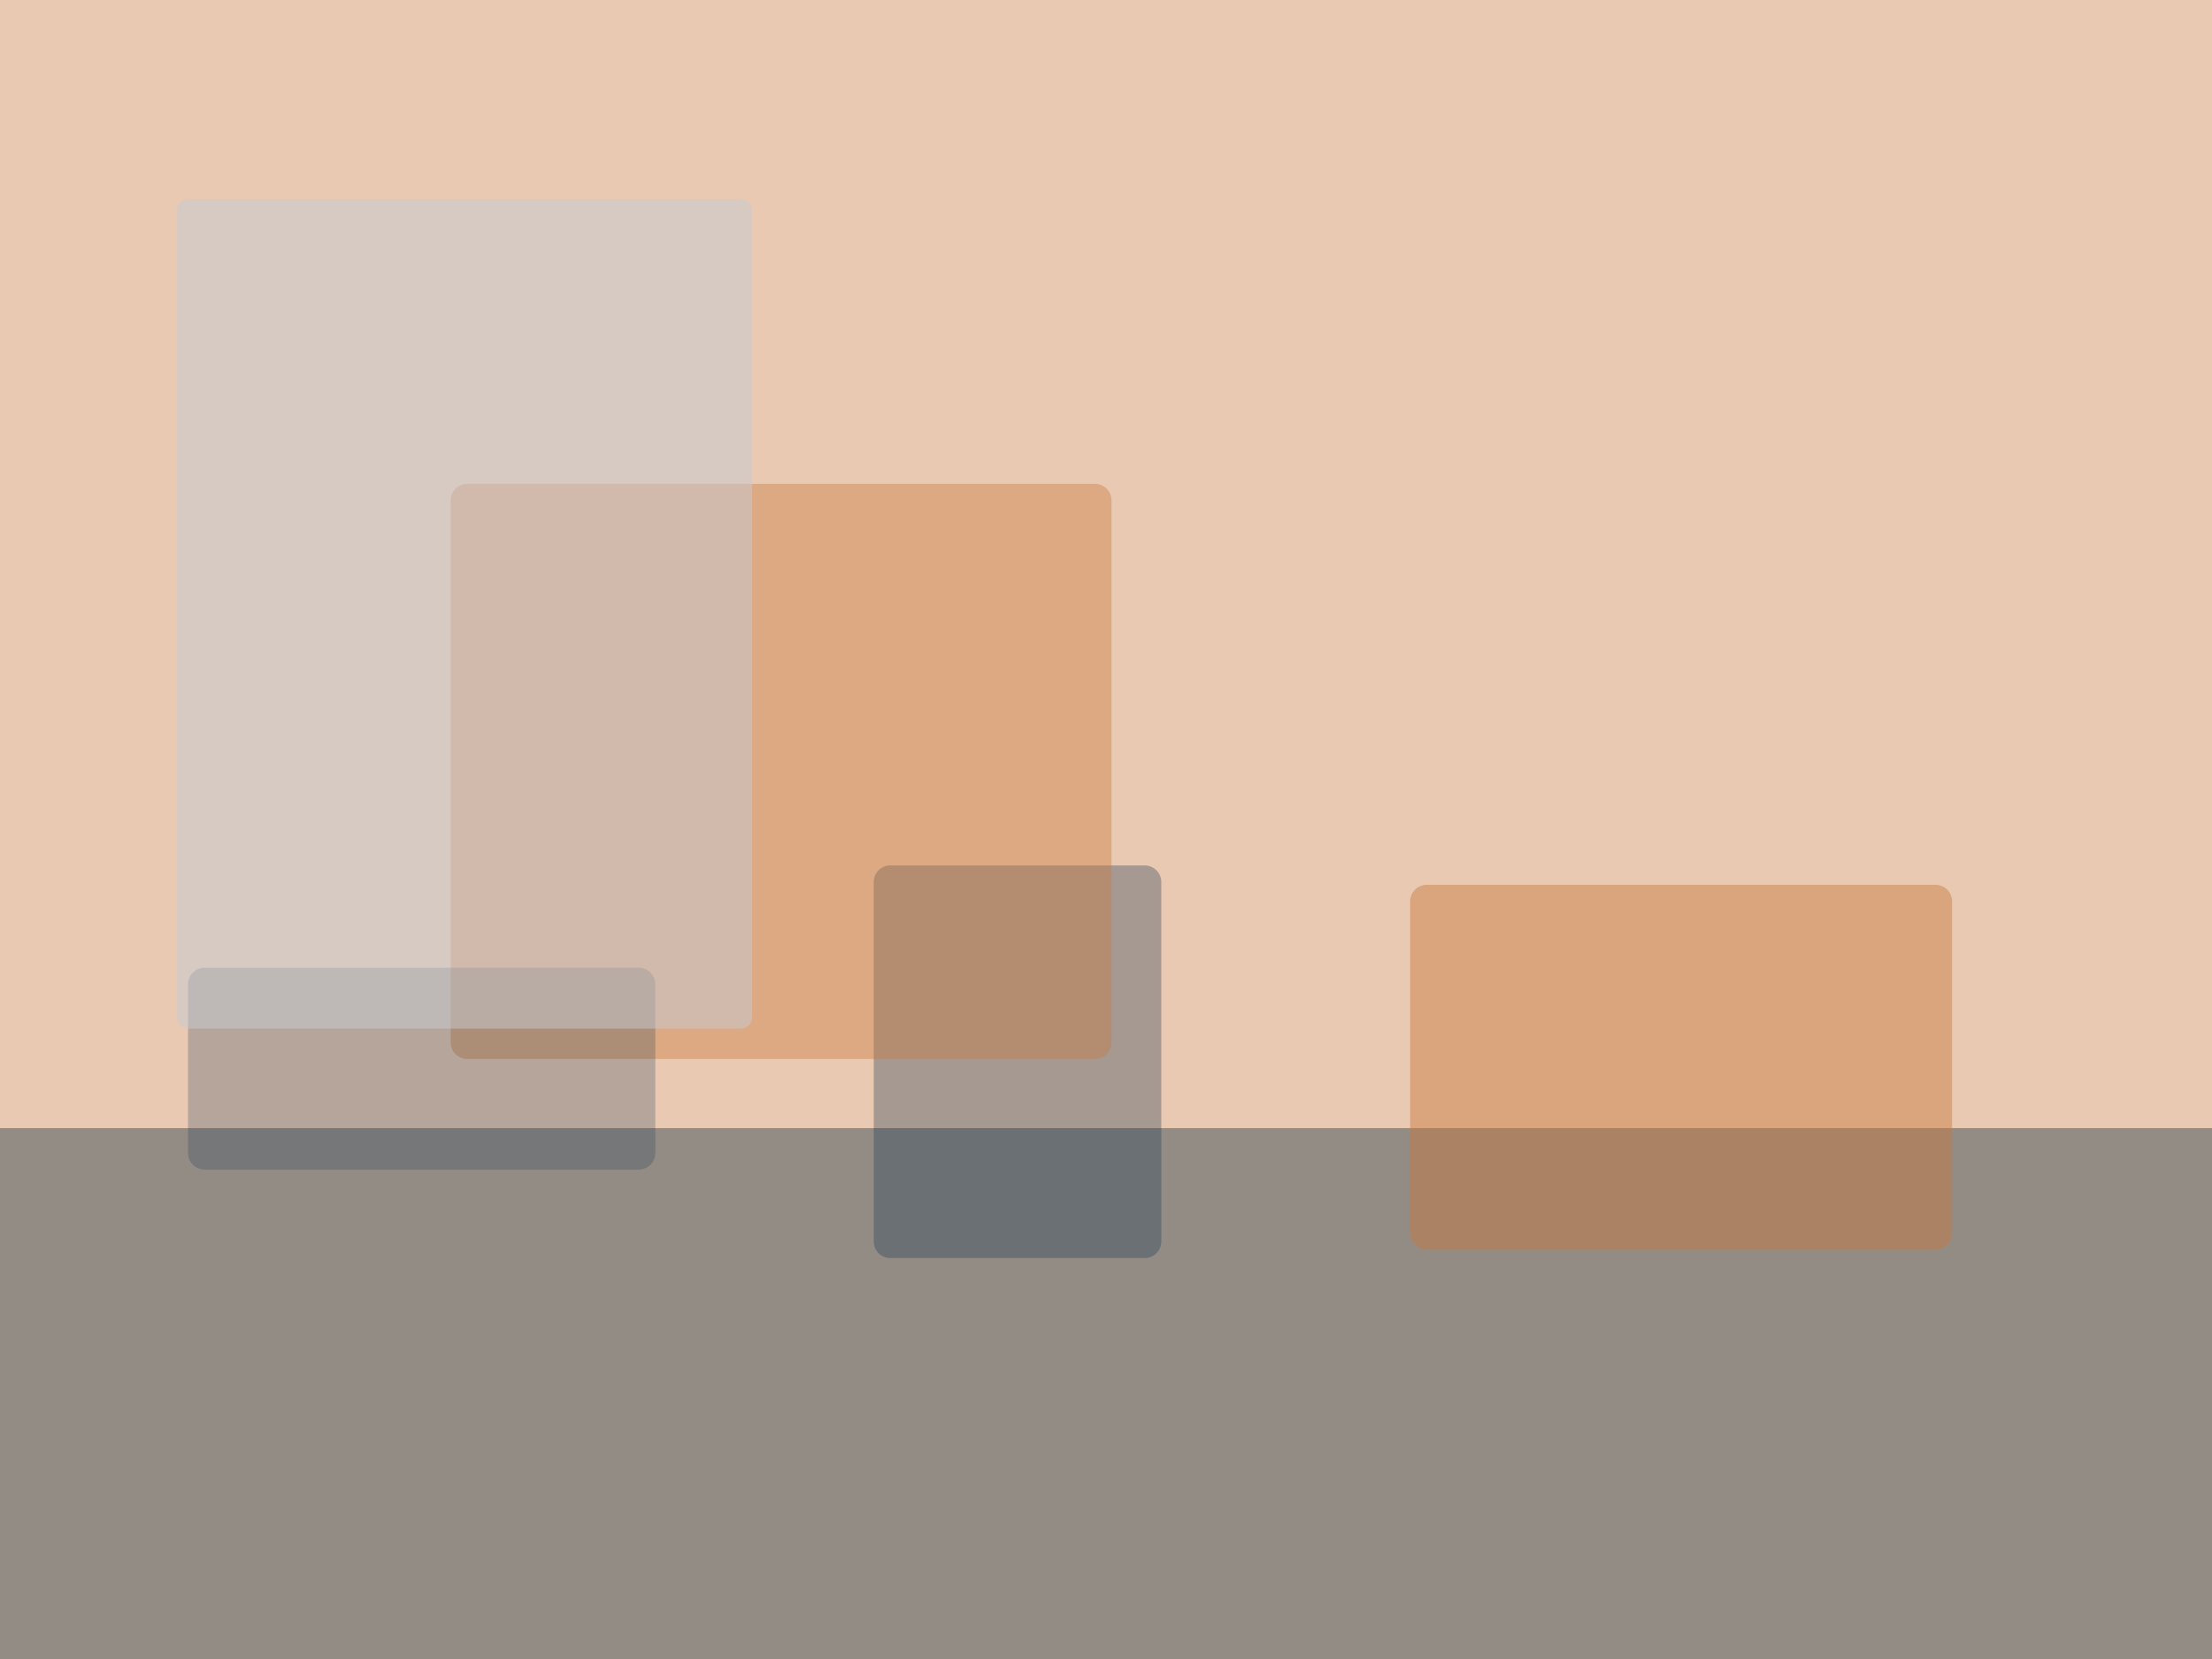
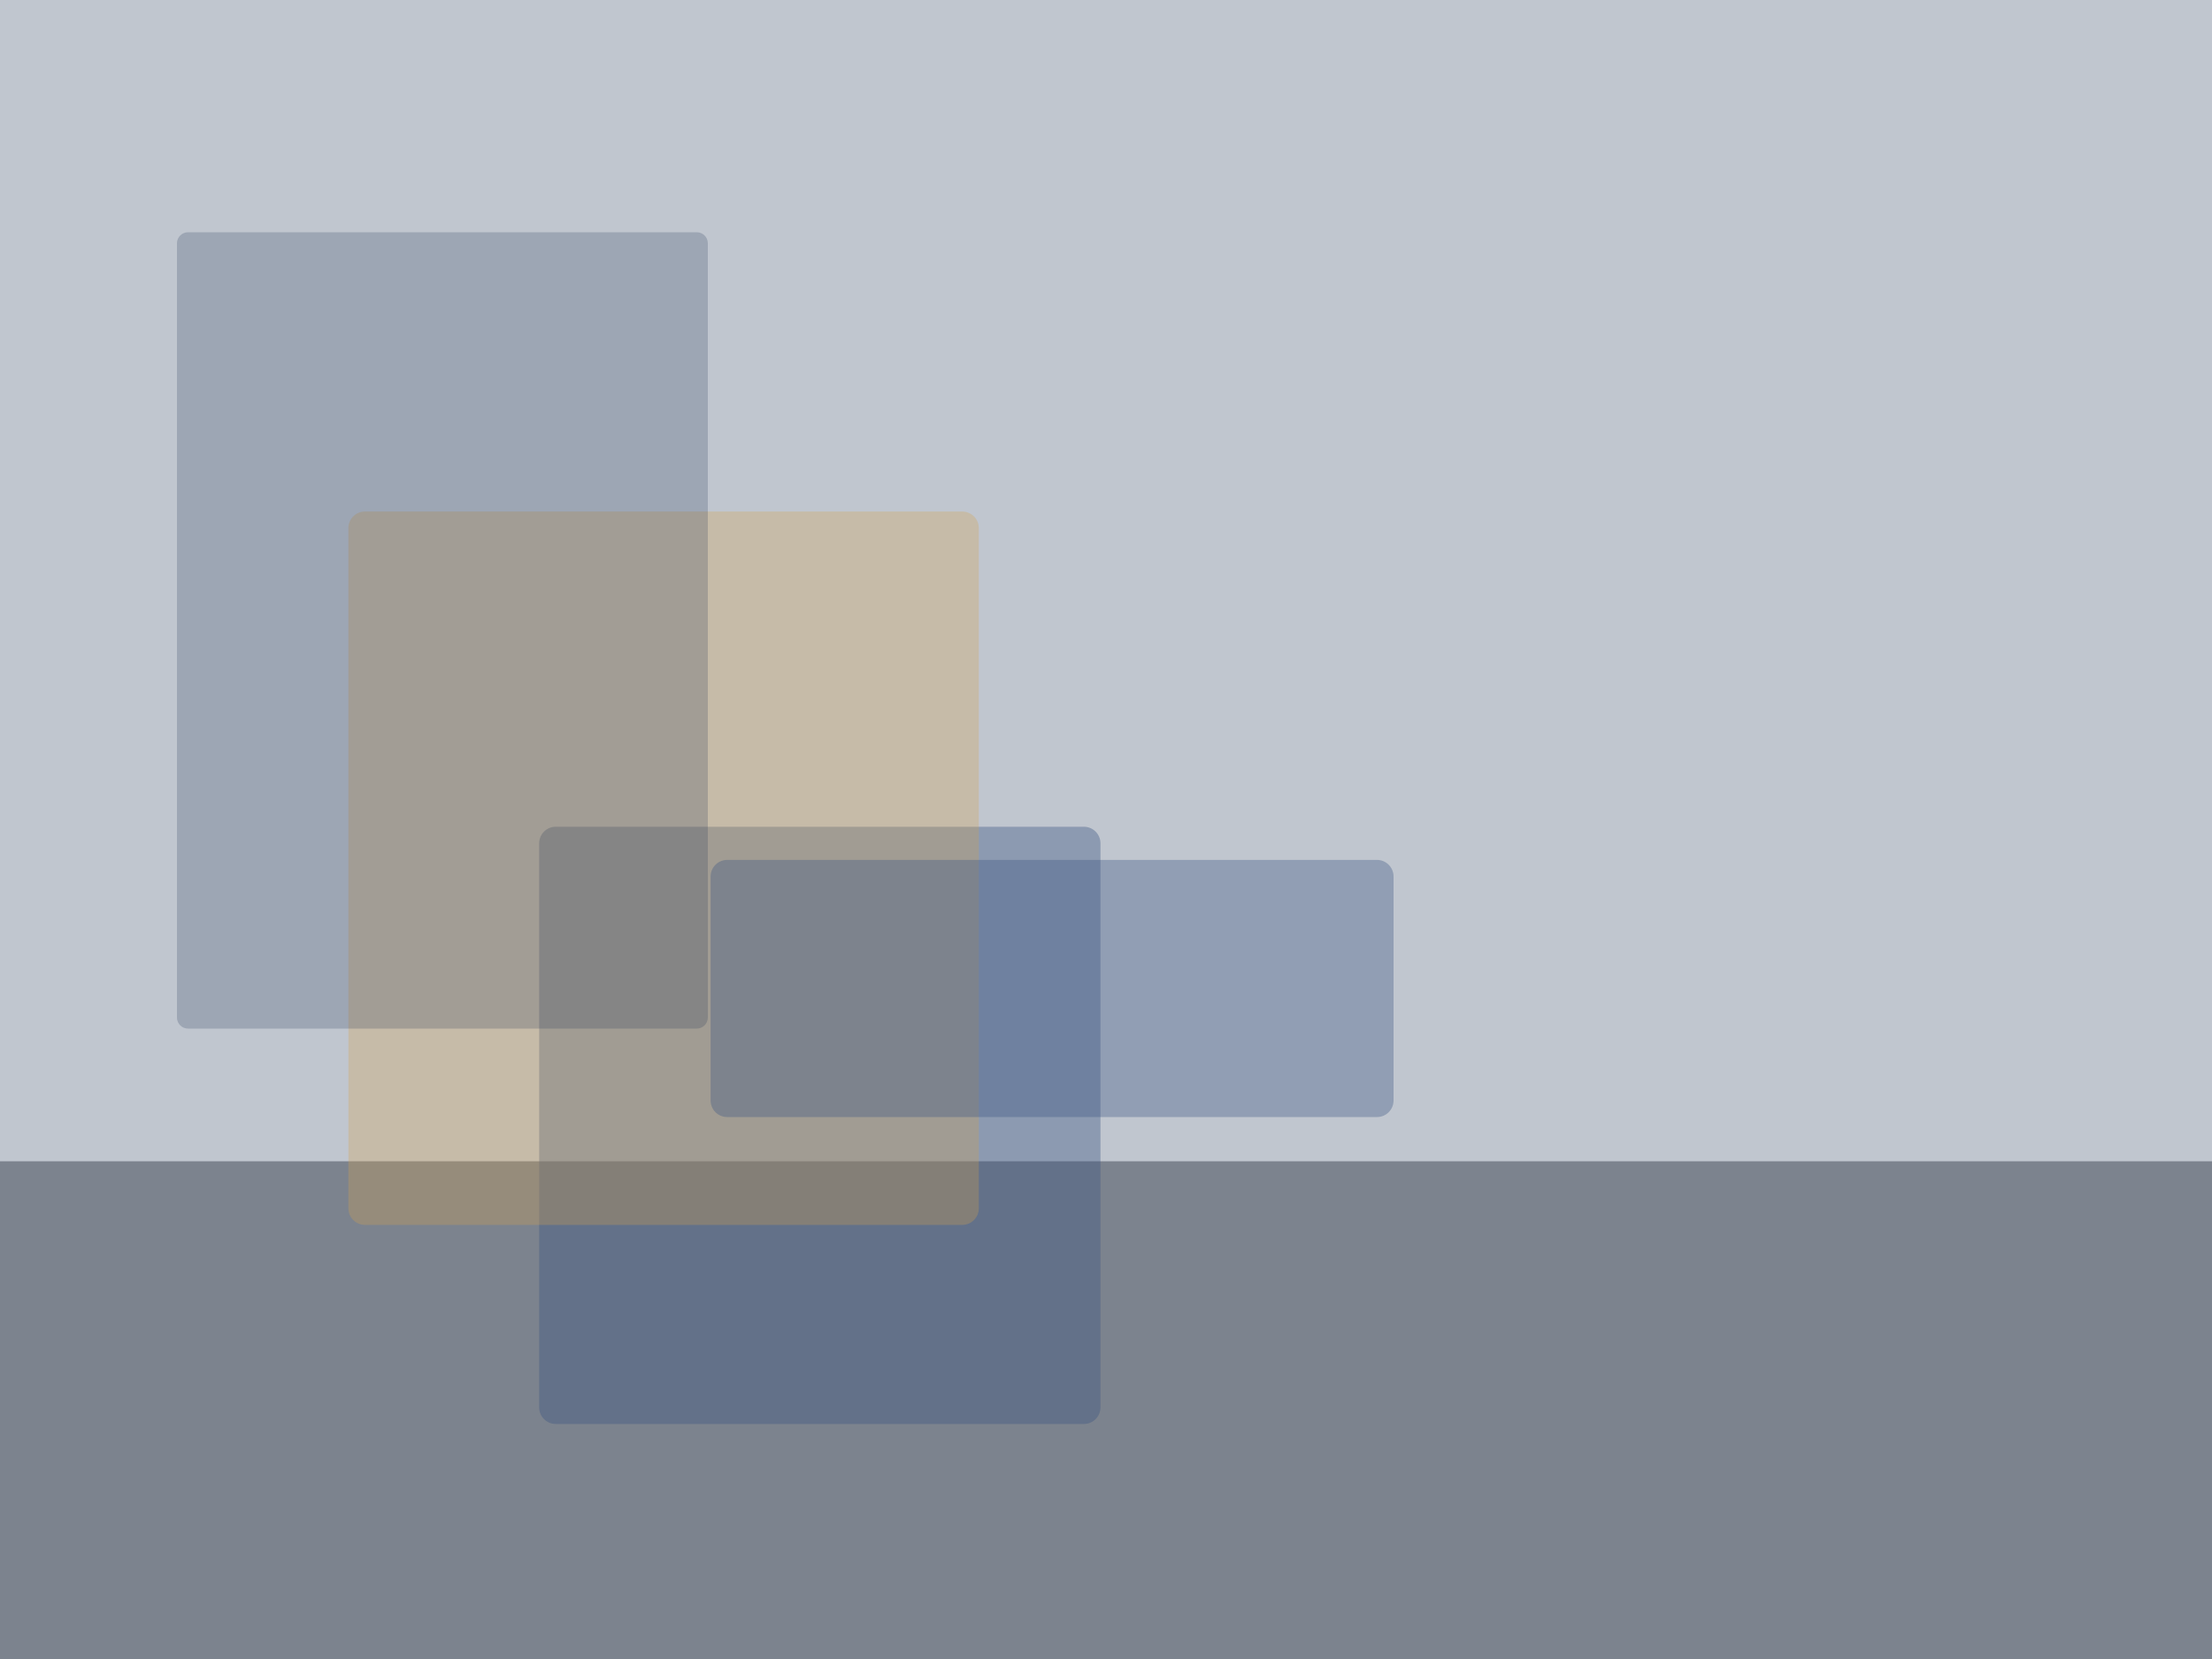
<svg xmlns="http://www.w3.org/2000/svg" viewBox="0 0 800 600" width="800" height="600">
-   <rect width="800" height="600" fill="#e9c9b1" />
-   <rect y="408" width="800" height="192" fill="#4c5960" opacity="0.55" />
-   <rect x="510" y="320" width="196" height="132" rx="6" fill="#C8783C" opacity="0.45" />
-   <rect x="316" y="313" width="104" height="142" rx="6" fill="#16324F" opacity="0.32" />
-   <rect x="163" y="175" width="239" height="208" rx="6" fill="#C8783C" opacity="0.40" />
-   <rect x="68" y="350" width="169" height="73" rx="6" fill="#16324F" opacity="0.24" />
-   <rect x="64" y="72" width="208" height="300" rx="4" fill="#c5ccd3" opacity="0.5" />
+   <rect width="800" height="600" fill="#c0c6cf" />
+   <rect y="420" width="800" height="180" fill="#161f2e" opacity="0.4" />
+   <rect x="195" y="299" width="203" height="216" rx="6" fill="#3a5480" opacity="0.39" />
+   <rect x="126" y="185" width="228" height="258" rx="6" fill="#d4a24c" opacity="0.30" />
+   <rect x="257" y="311" width="247" height="93" rx="6" fill="#3a5480" opacity="0.35" />
+   <rect x="64" y="84" width="192" height="288" rx="4" fill="#1f3352" opacity="0.22" />
</svg>
